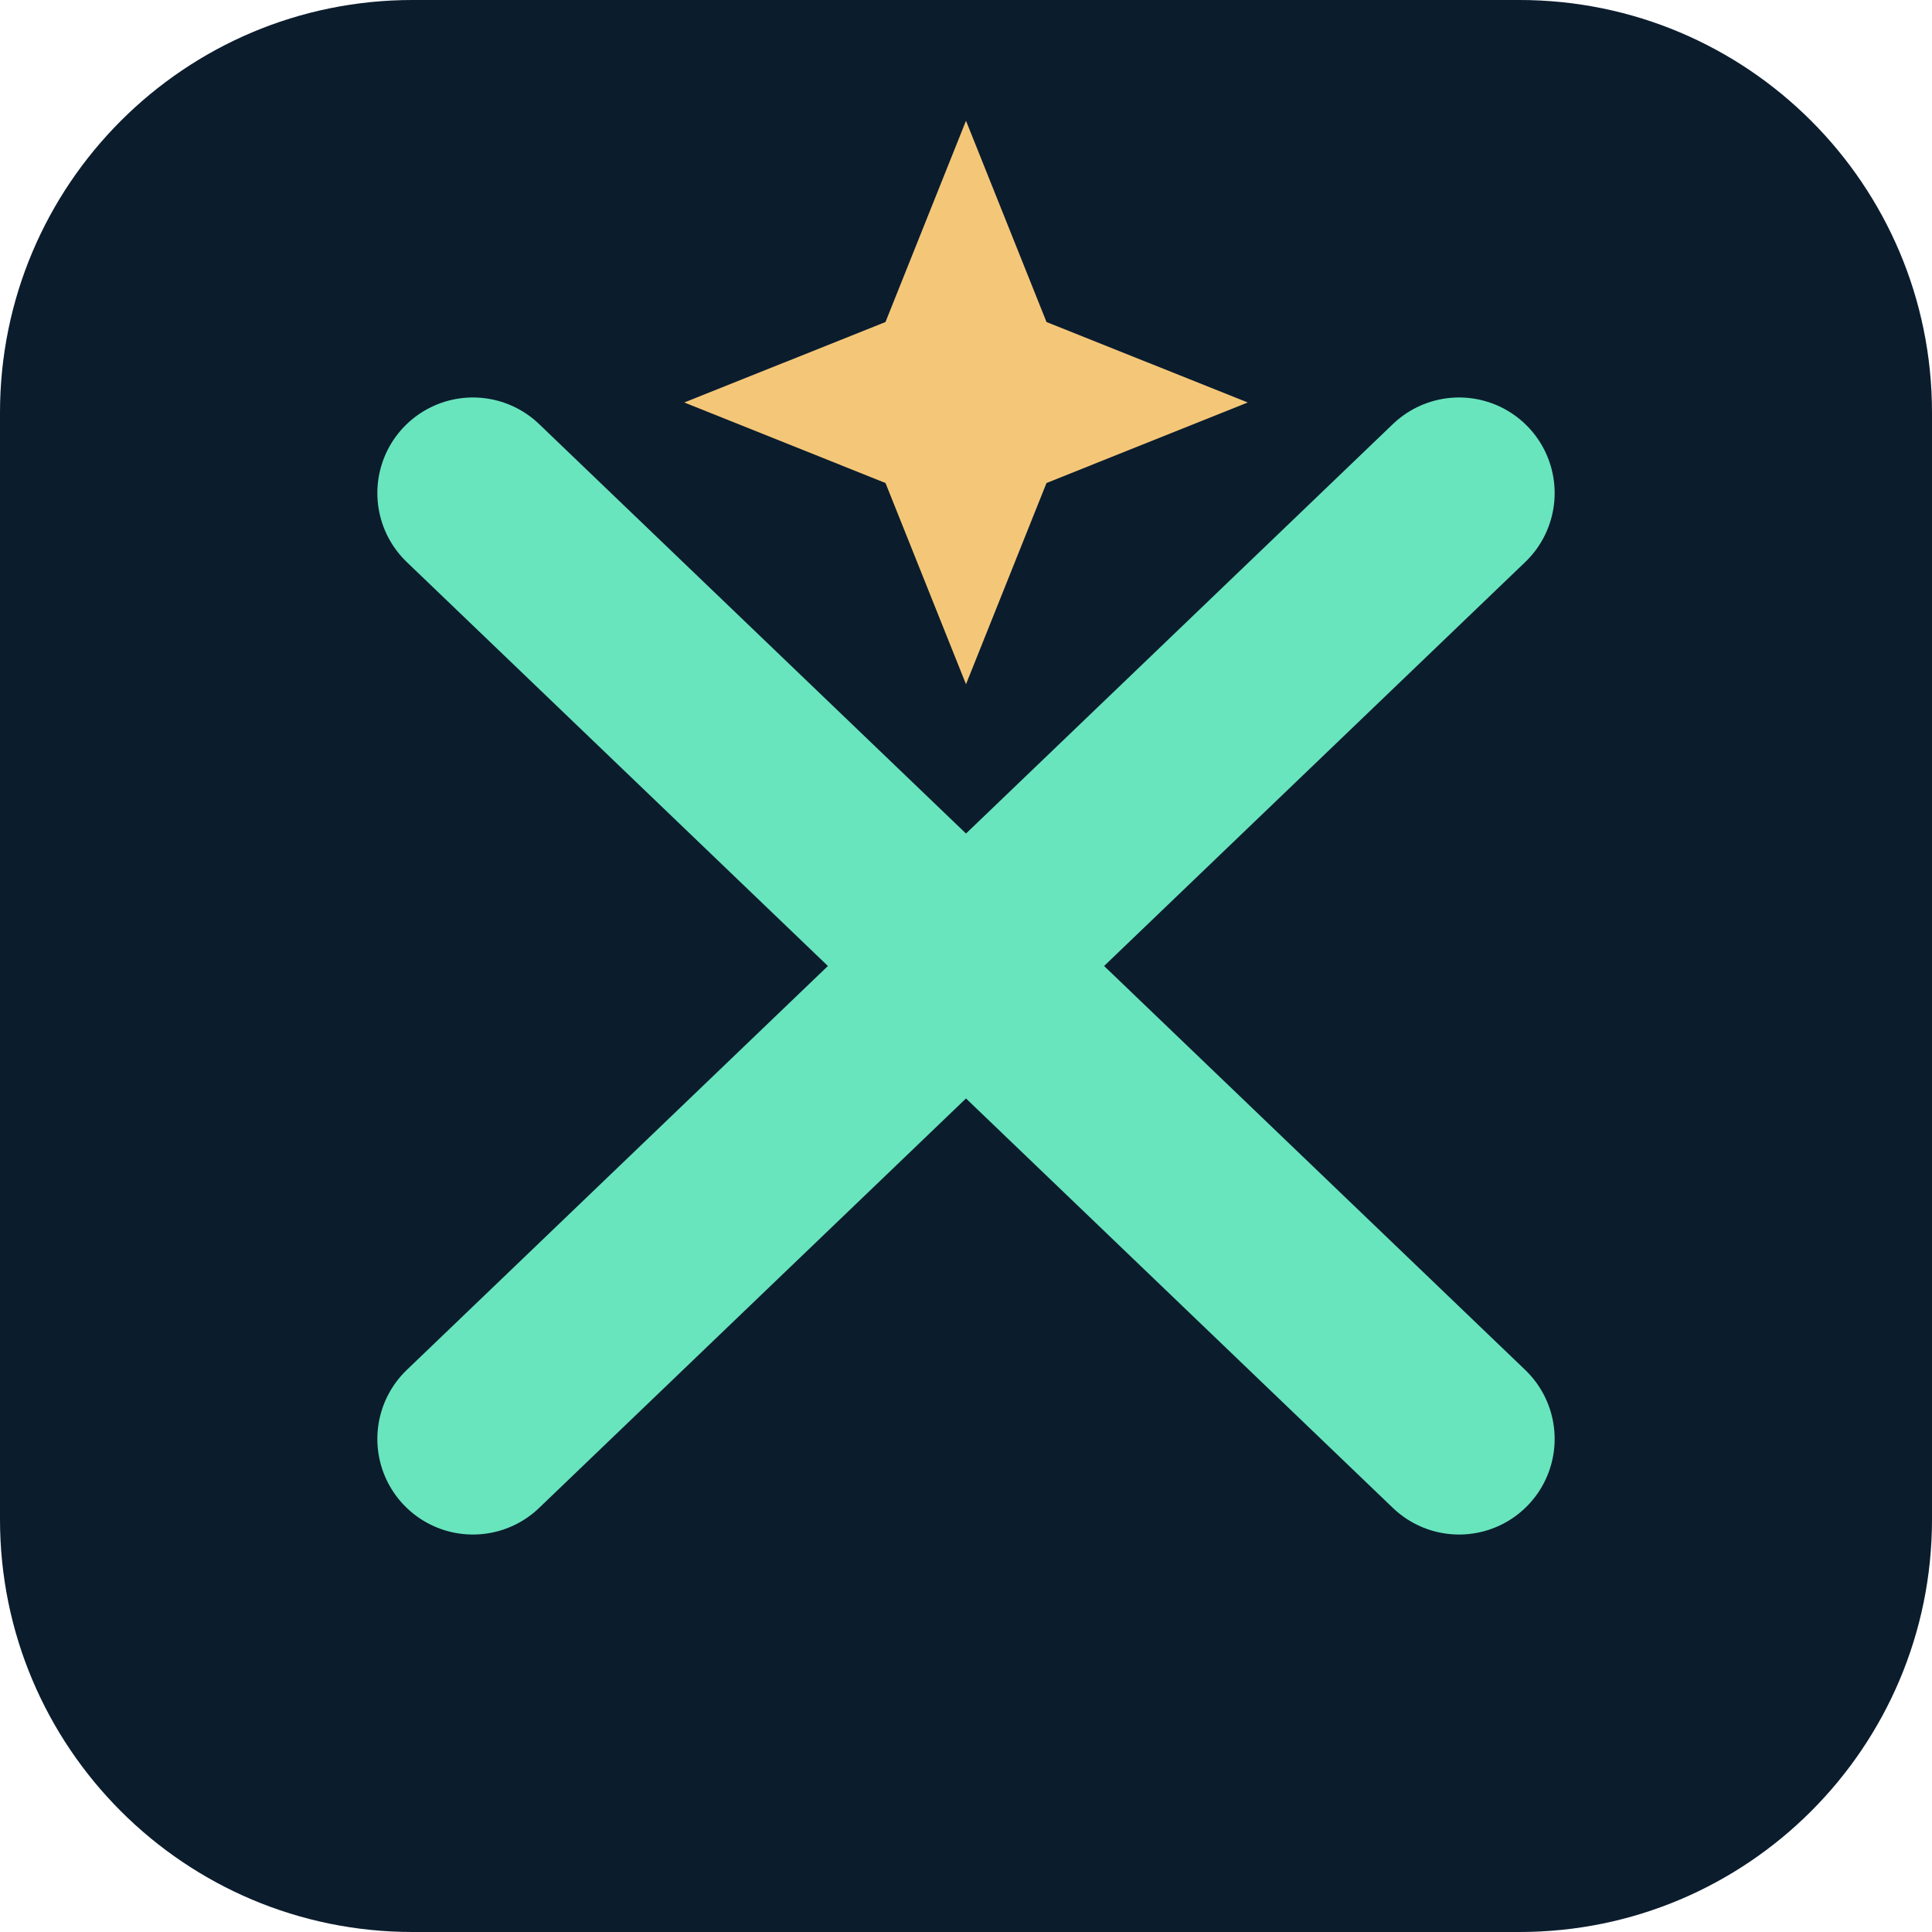
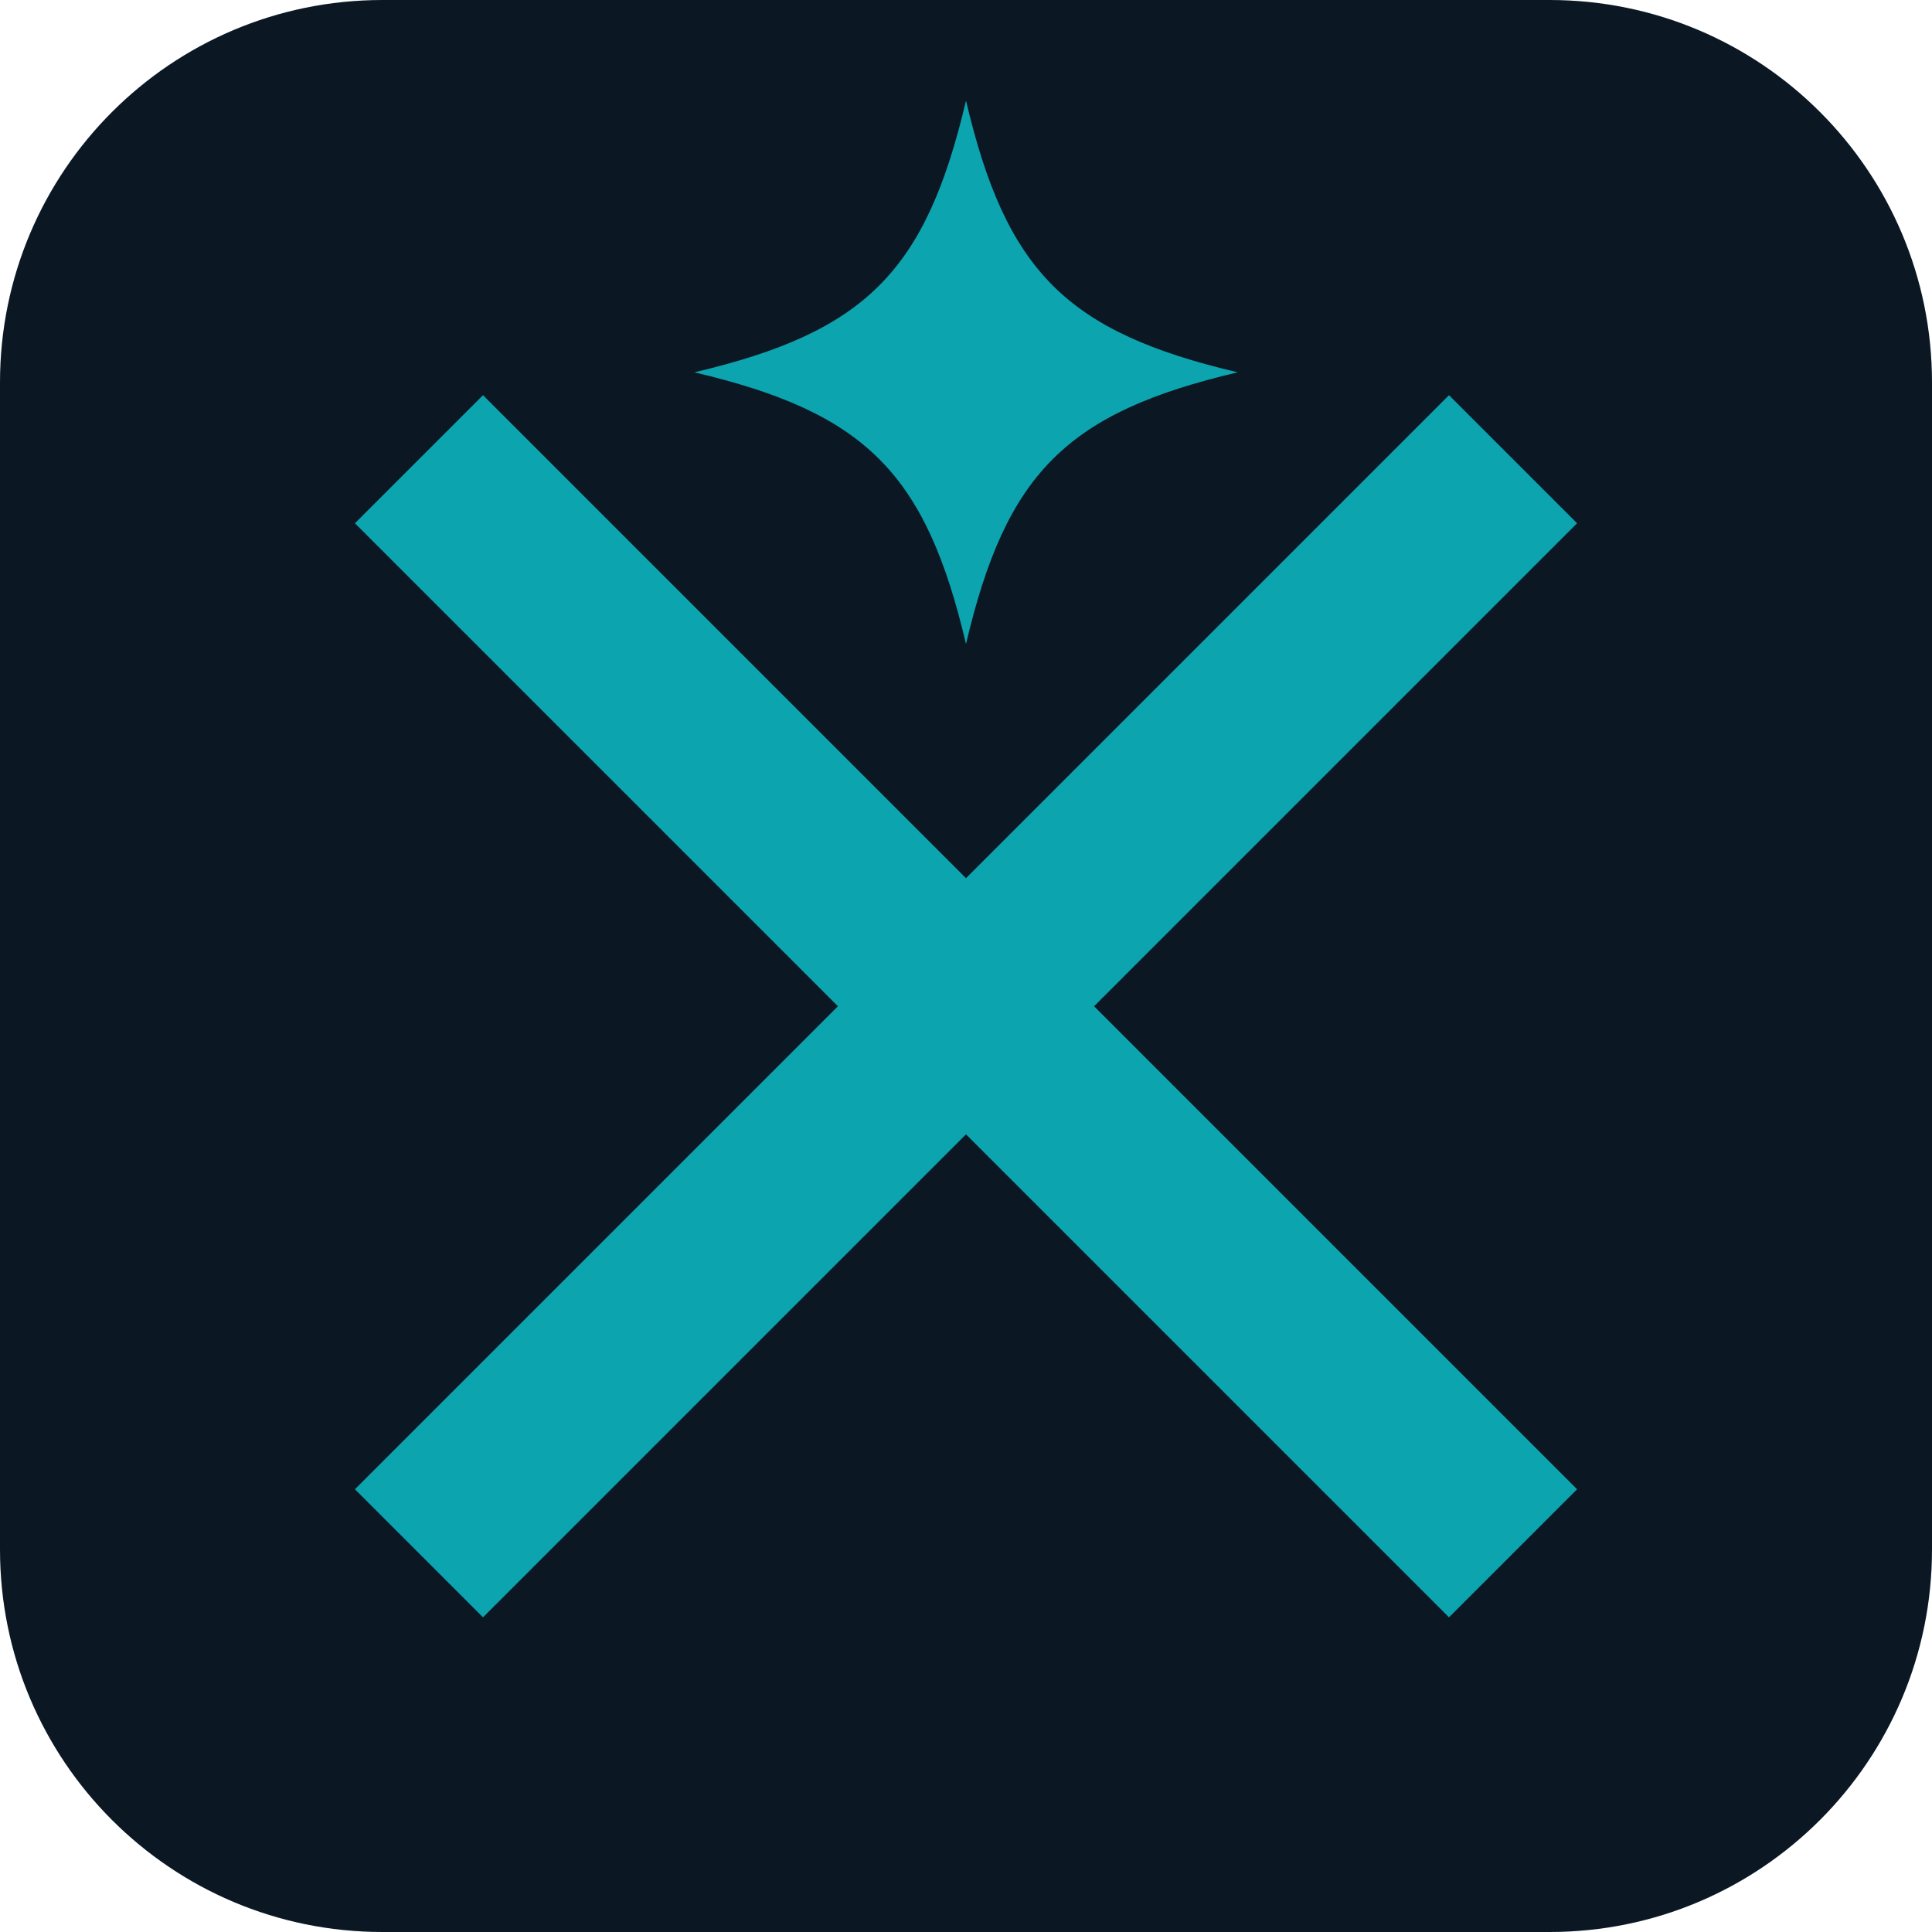
- <svg xmlns="http://www.w3.org/2000/svg" width="192" height="192" viewBox="0 0 192 192" role="img" aria-label="UzayX">
-   <rect width="192" height="192" rx="41" fill="#0b1c2d" />
-   <path d="M47 49L145 143M145 49L47 143" stroke="#68e5bd" stroke-width="19" stroke-linecap="round" />
-   <path d="M96 12l8 20 20 8-20 8-8 20-8-20-20-8 20-8Z" fill="#f4c778" />
+ <svg xmlns="http://www.w3.org/2000/svg" width="192" height="192" viewBox="0 0 192 192" role="img" aria-label="UZAYX">
+   <rect width="192" height="192" rx="38" fill="#0B1824" />
+   <g stroke="#0BA4AF" stroke-width="18" stroke-linecap="square" fill="none">
+     <path d="M48 52L144 148M144 52L48 148" />
+   </g>
+   <path d="M96 10C100 27 106 33 123 37C106 41 100 47 96 64C92 47 86 41 69 37C86 33 92 27 96 10Z" fill="#0BA4AF" />
</svg>
